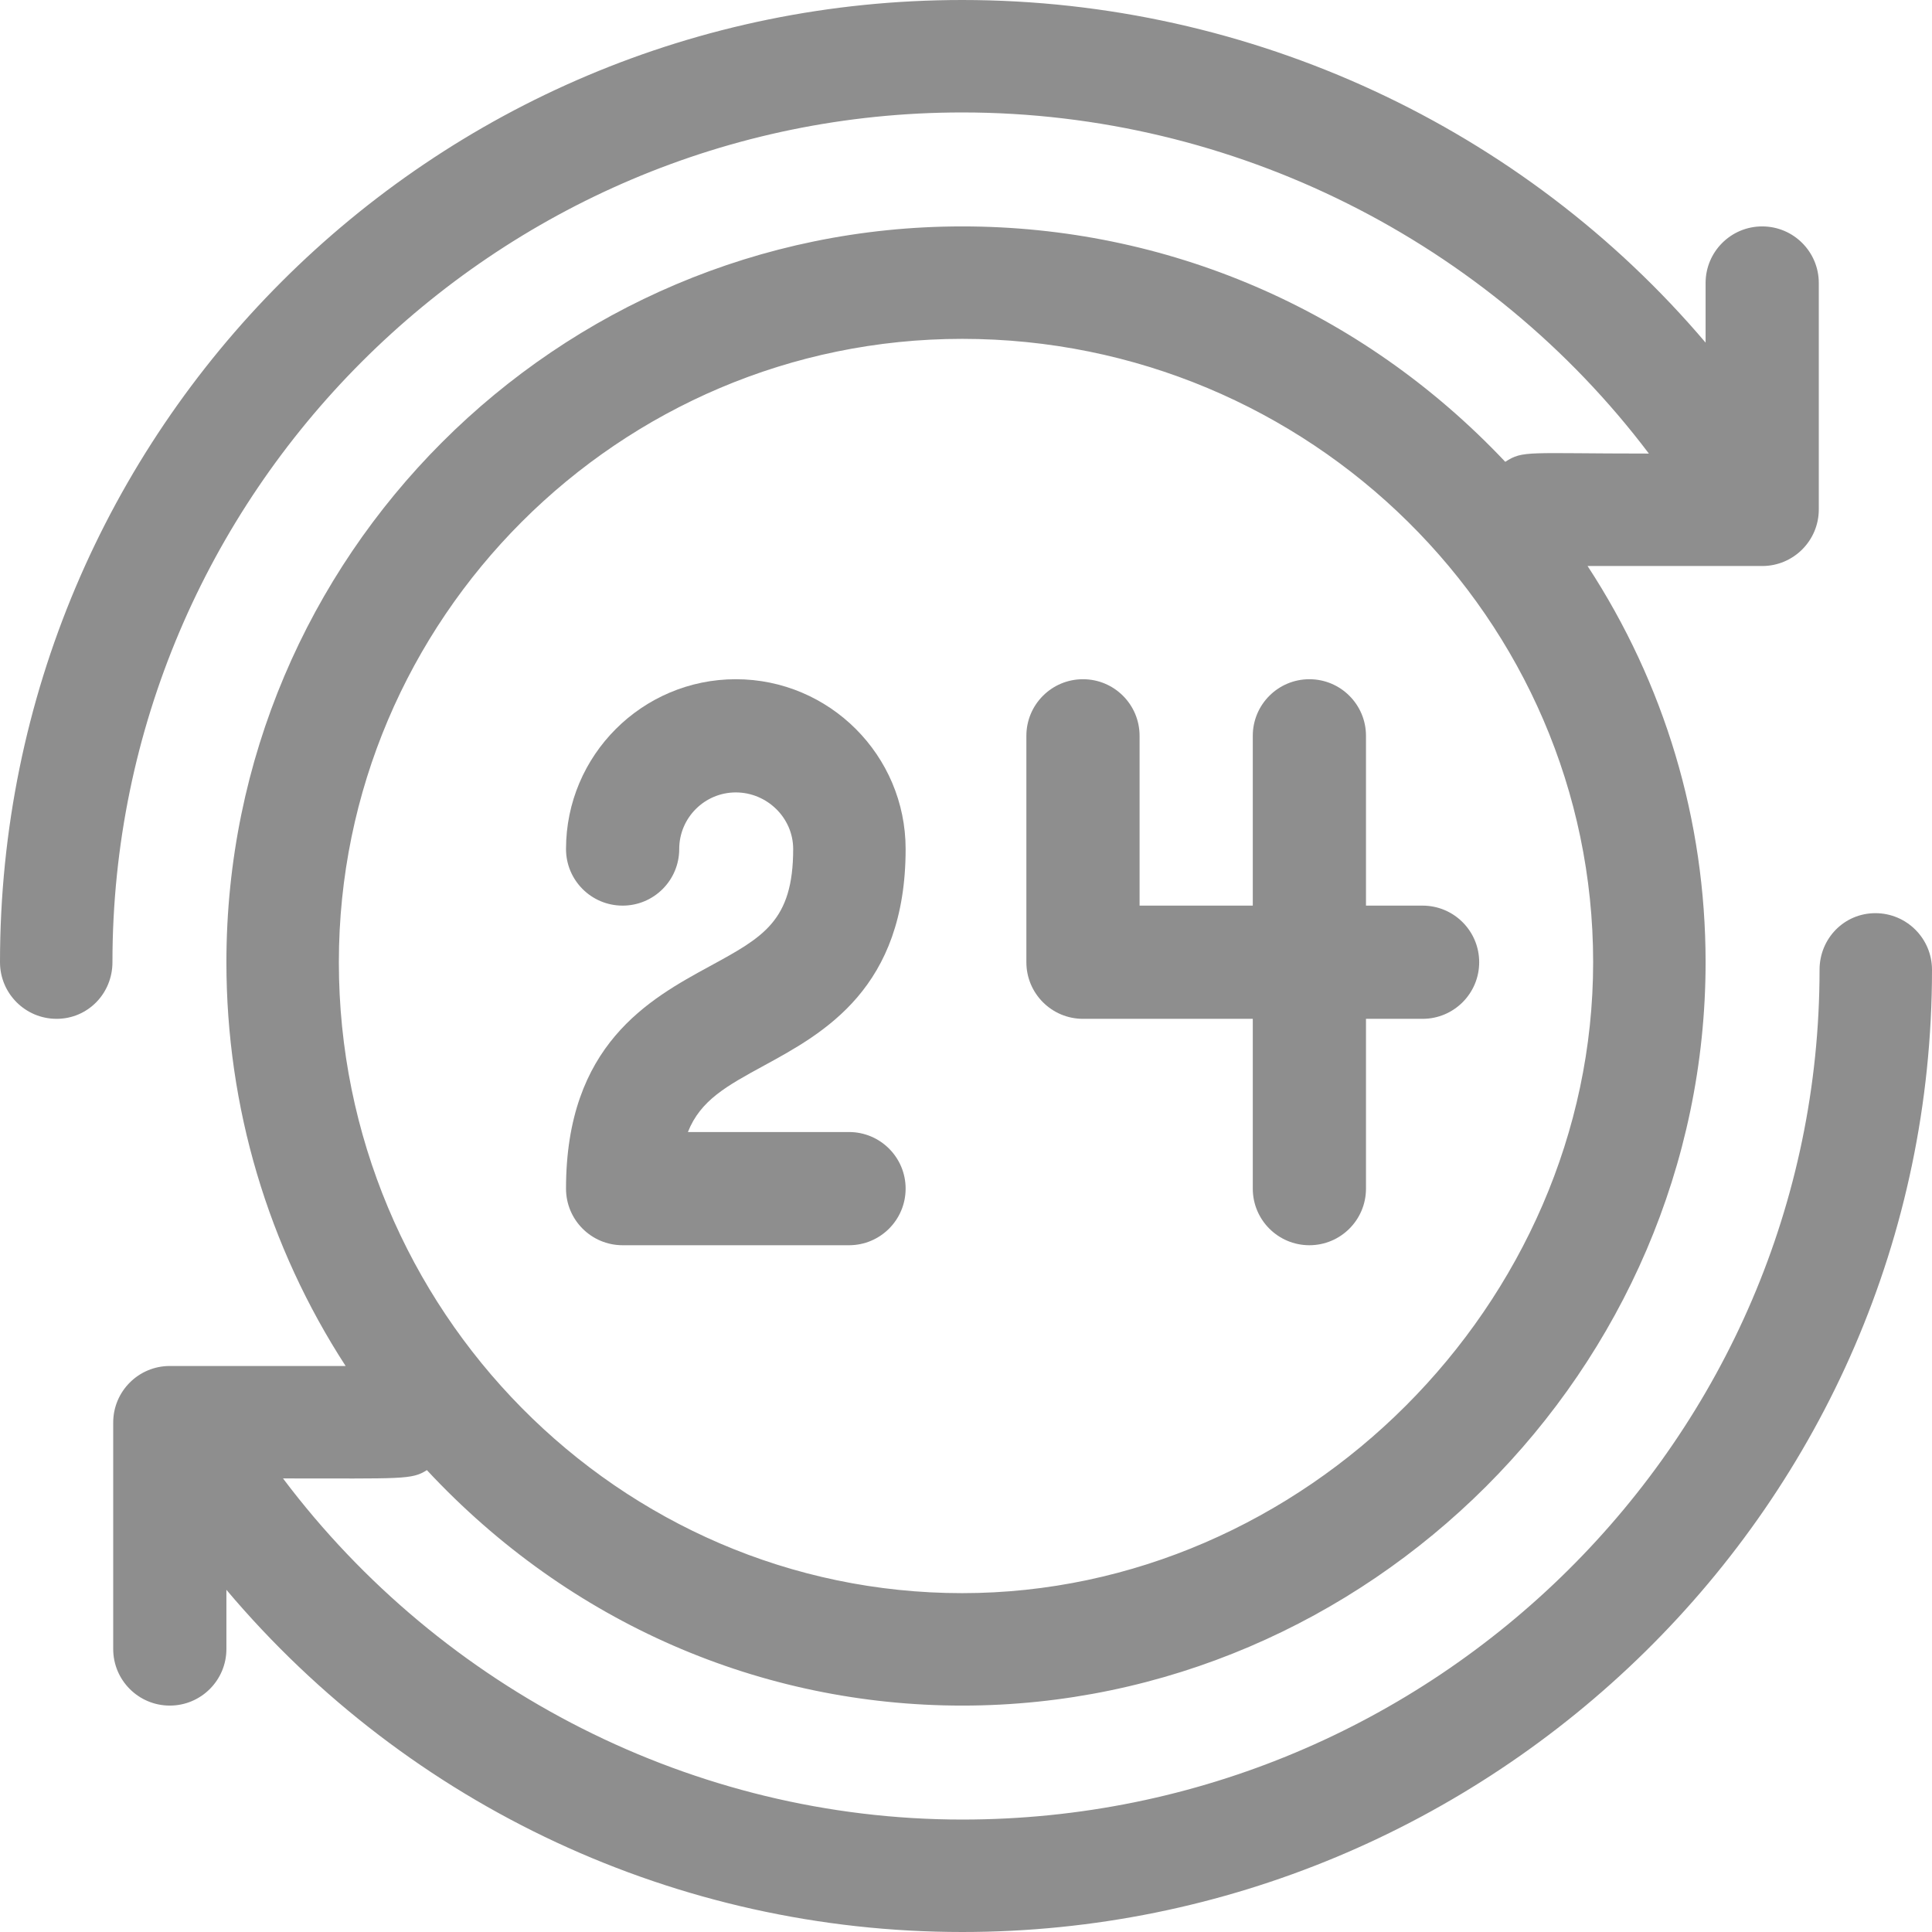
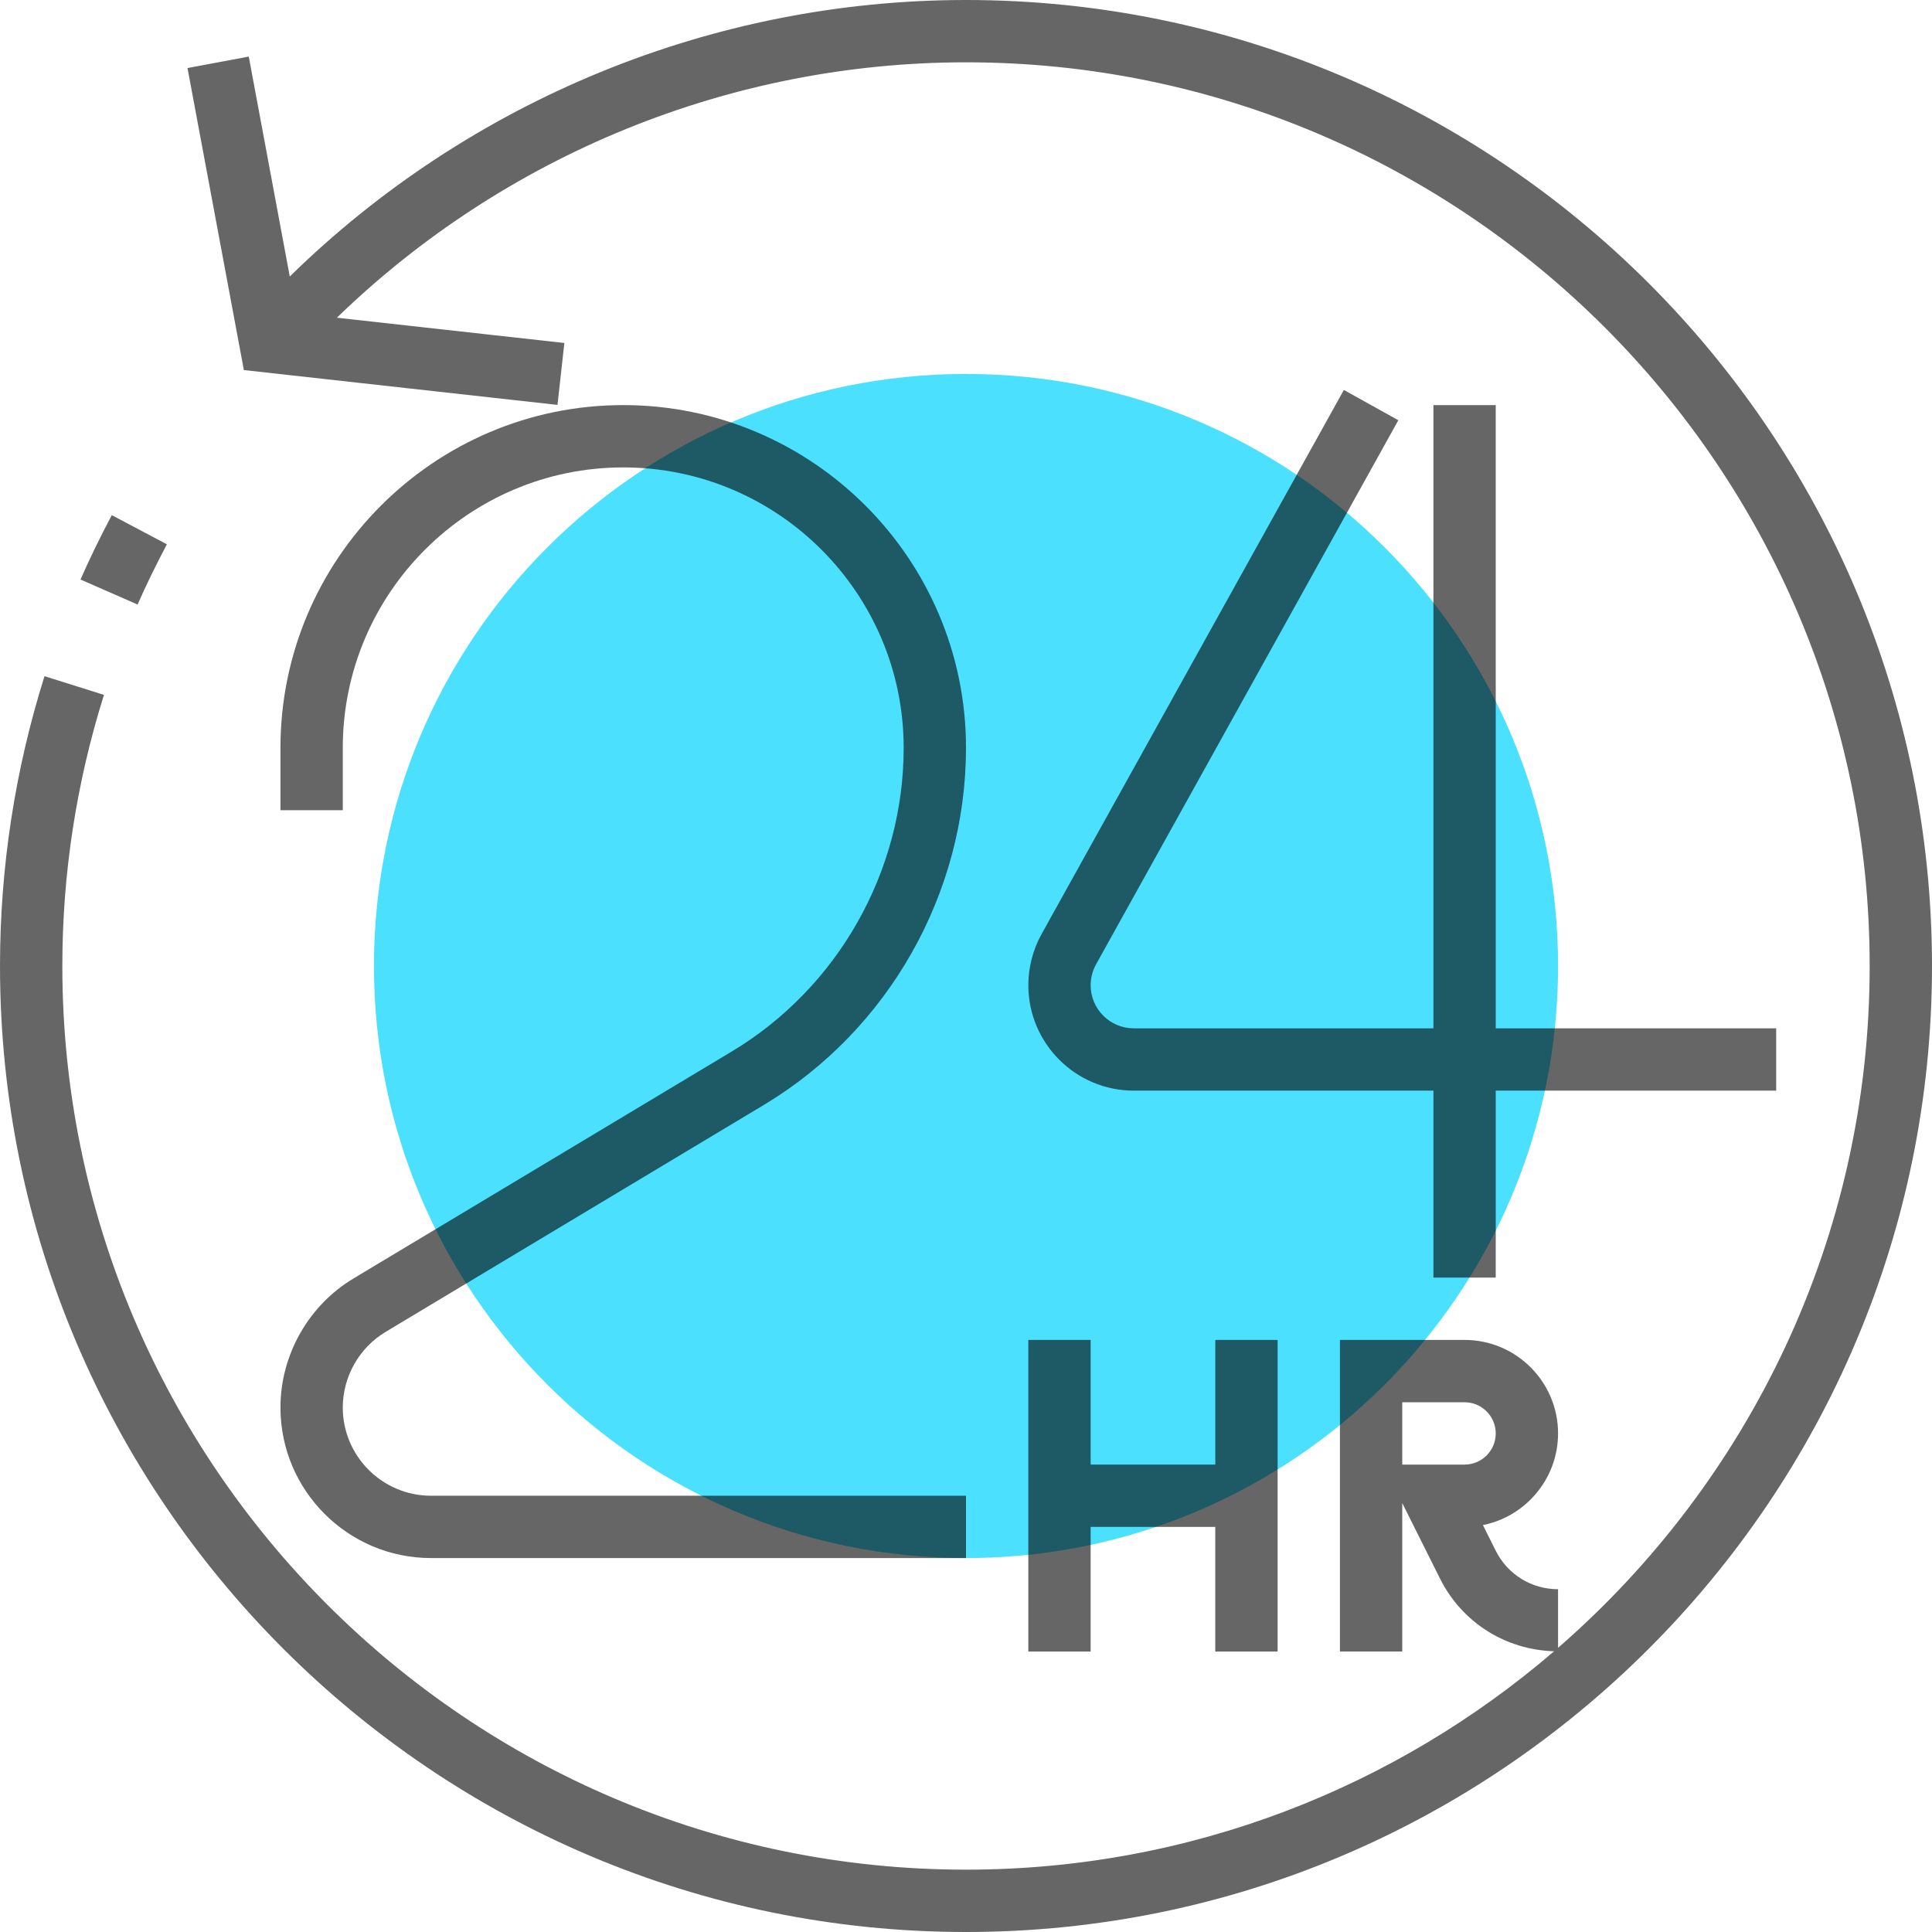
- <svg xmlns="http://www.w3.org/2000/svg" version="1.1" id="Capa_1" x="0px" y="0px" viewBox="0 0 512 512" style="enable-background:new 0 0 512 512;" xml:space="preserve">
+ <svg xmlns="http://www.w3.org/2000/svg" version="1.1" id="Layer_1" x="0px" y="0px" viewBox="0 0 290.626 290.626" style="enable-background:new 0 0 290.626 290.626;" xml:space="preserve">
  <g>
    <g>
-       <path d="M225,300h-42.699c3.338-8.427,10.233-12.188,20.208-17.629C218.331,273.739,240,261.918,240,225c0-24.813-20.187-45-45-45    s-45,20.187-45,45c0,8.284,6.716,15,15,15s15-6.716,15-15c0-8.271,6.729-15,15-15s15.2,6.729,15.2,15    c0,19.11-7.964,23.346-22.058,31.034C172.045,264.815,150,276.841,150,315c0,8.284,6.716,15,15,15h60c8.284,0,15-6.716,15-15    S233.284,300,225,300z" data-old_color="#000000" fill="#8E8E8E" />
-     </g>
-   </g>
-   <g>
-     <g>
-       <path d="M377,240h-15v-45c0-8.284-6.716-15-15-15s-15,6.716-15,15v45h-30v-45c0-8.284-6.716-15-15-15s-15,6.716-15,15v60    c0,8.284,6.716,15,15,15h45v45c0,8.284,6.716,15,15,15s15-6.716,15-15v-45h15c8.284,0,15-6.716,15-15S385.284,240,377,240z" data-old_color="#000000" fill="#8E8E8E" />
-     </g>
-   </g>
-   <g>
-     <g>
-       <path d="M497,242c-8.284,0-14.8,6.716-14.8,15c0,124.065-102.032,225.2-227.2,225.2c-71.021,0-137.795-34.315-179.999-90.4    c31.656,0,34.14,0.373,38.126-2.204C151.046,430.325,201.904,452,255,452c107.497,0,197-89.151,197-197    c0-37.713-10.918-73.861-31.277-105H467c8.284,0,15-6.716,15-15V75c0-8.284-6.716-15-15-15s-15,6.716-15,15v15.8    C403.776,33.951,331.679,0,255,0C114.12,0,0,113.969,0,255c0,8.284,6.716,15,15,15s14.8-6.716,14.8-15    C29.8,130.935,130.935,29.8,255,29.8c72.116,0,139.616,34.315,181.97,90.4c-32.455,0-33.264-0.901-38.062,2.183    C360.492,81.698,308.828,60,255,60C147.477,60,60,147.477,60,255c0,38.414,11.038,75.29,31.592,107H45c-8.284,0-15,6.716-15,15v60    c0,8.284,6.716,15,15,15s15-6.716,15-15v-15.682C108.562,478.892,179.627,512,255,512c139.9,0,257-113.02,257-255    C512,248.716,505.284,242,497,242z M89.8,255c0-90.981,74.219-165.2,165.2-165.2c92.084,0,167.2,74.219,167.2,165.2    c0,90.523-76.677,167.2-167.2,167.2C164.019,422.2,89.8,347.084,89.8,255z" data-old_color="#000000" fill="#8E8E8E" />
+       <circle style="fill:rgba(0, 212, 255, 0.7);" cx="145.314" cy="145.313" r="89.063" />
+       <path style="fill:rgba(0,0,0,0.6);" d="M145.314,0C107.218,0,70.661,15.07,43.59,41.592l-6.169-33.08l-9.216,1.725l8.48,45.431    l47.175,5.241l1.036-9.314l-34.219-3.802c25.266-24.502,59.241-38.419,94.636-38.419c74.953,0,135.937,60.98,135.937,135.938    c0,40.908-18.187,77.625-46.875,102.567v-8.817c-3.998,0-7.589-2.222-9.375-5.794l-1.927-3.853    c6.436-1.289,11.302-6.98,11.302-13.791c0-7.753-6.309-14.063-14.062-14.063h-18.75v46.875h9.375v-22.331l5.677,11.353    c3.291,6.591,9.834,10.72,17.166,10.936c-23.798,20.452-54.703,32.855-88.467,32.855c-74.953,0-135.937-60.98-135.937-135.938    c0-13.847,2.105-27.567,6.262-40.781l-8.944-2.813c-4.444,14.125-6.694,28.792-6.694,43.596    c0,80.123,65.184,145.313,145.312,145.313s145.312-65.189,145.312-145.313S225.441,0,145.314,0z M210.938,220.313v-9.375h9.375    c2.587,0,4.687,2.105,4.687,4.688s-2.1,4.688-4.687,4.688h-9.375V220.313z" />
+       <path style="fill:rgba(0,0,0,0.6);" d="M25.103,81.877l-8.287-4.383c-1.828,3.45-3.366,6.623-4.706,9.684l8.587,3.759    C21.953,88.088,23.387,85.125,25.103,81.877z" />
+       <path style="fill:rgba(0,0,0,0.6);" d="M110.073,158.175l-56.887,34.134c-6.783,4.069-10.997,11.508-10.997,19.42    c0,12.488,10.158,22.645,22.645,22.645h80.48V225h-80.48c-7.317,0-13.27-5.953-13.27-13.27c0-4.636,2.466-8.995,6.445-11.377    l56.892-34.139c18.759-11.255,30.412-31.837,30.412-53.714c0-28.43-23.133-51.563-51.562-51.563S42.189,84.07,42.189,112.5v9.375    h9.375V112.5c0-23.259,18.923-42.188,42.187-42.188s42.187,18.928,42.187,42.188C135.939,131.105,126.029,148.608,110.073,158.175    z" />
+       <path style="fill:rgba(0,0,0,0.6);" d="M210.348,63.216l-8.194-4.556l-45.473,81.848c-1.303,2.353-1.992,5.016-1.992,7.697    c0,8.742,7.116,15.858,15.858,15.858h45.08v28.125h9.374v-28.125h42.187v-9.375h-42.187v-93.75h-9.375v93.75h-45.08    c-3.577,0-6.483-2.906-6.483-6.483c0-1.097,0.286-2.184,0.816-3.145L210.348,63.216z" />
+       <polygon style="fill:rgba(0,0,0,0.6);" points="154.688,248.438 164.063,248.438 164.063,229.688 182.813,229.688 182.813,248.438     192.188,248.438 192.188,201.563 182.813,201.563 182.813,220.313 164.063,220.313 164.063,201.563 154.688,201.563   " />
    </g>
  </g>
  <g>
</g>
  <g>
</g>
  <g>
</g>
  <g>
</g>
  <g>
</g>
  <g>
</g>
  <g>
</g>
  <g>
</g>
  <g>
</g>
  <g>
</g>
  <g>
</g>
  <g>
</g>
  <g>
</g>
  <g>
</g>
  <g>
</g>
</svg>
